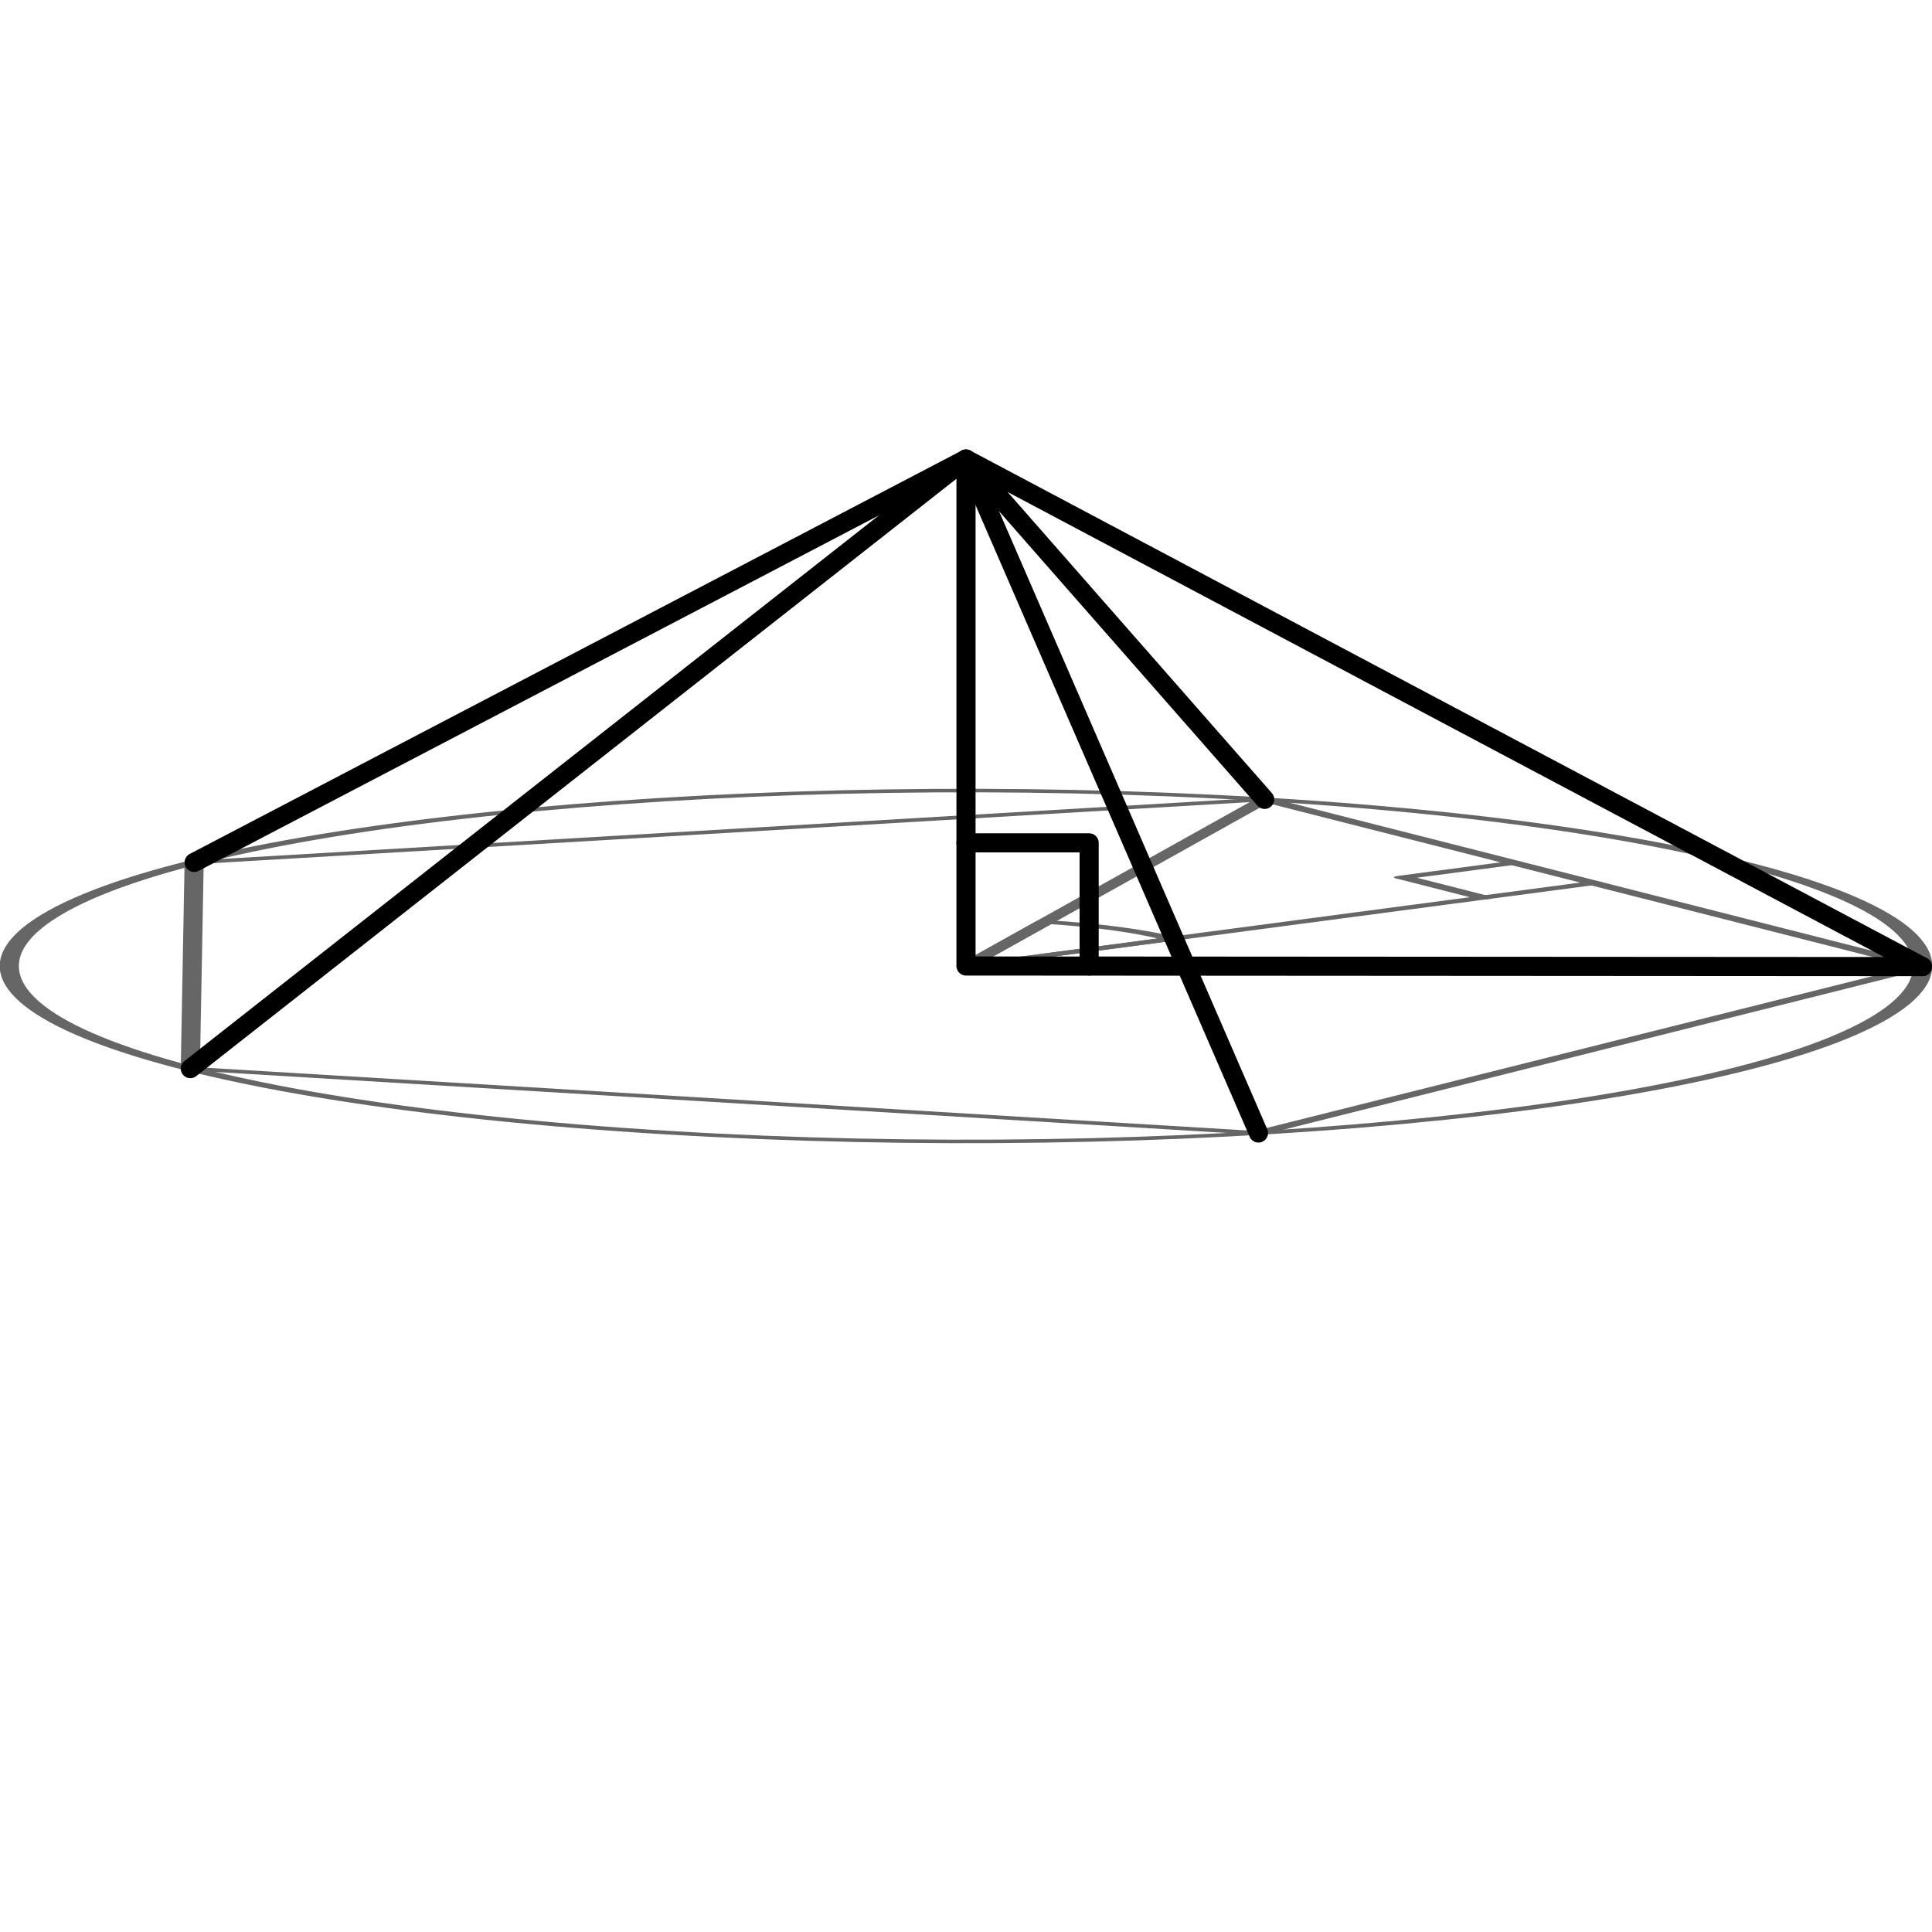
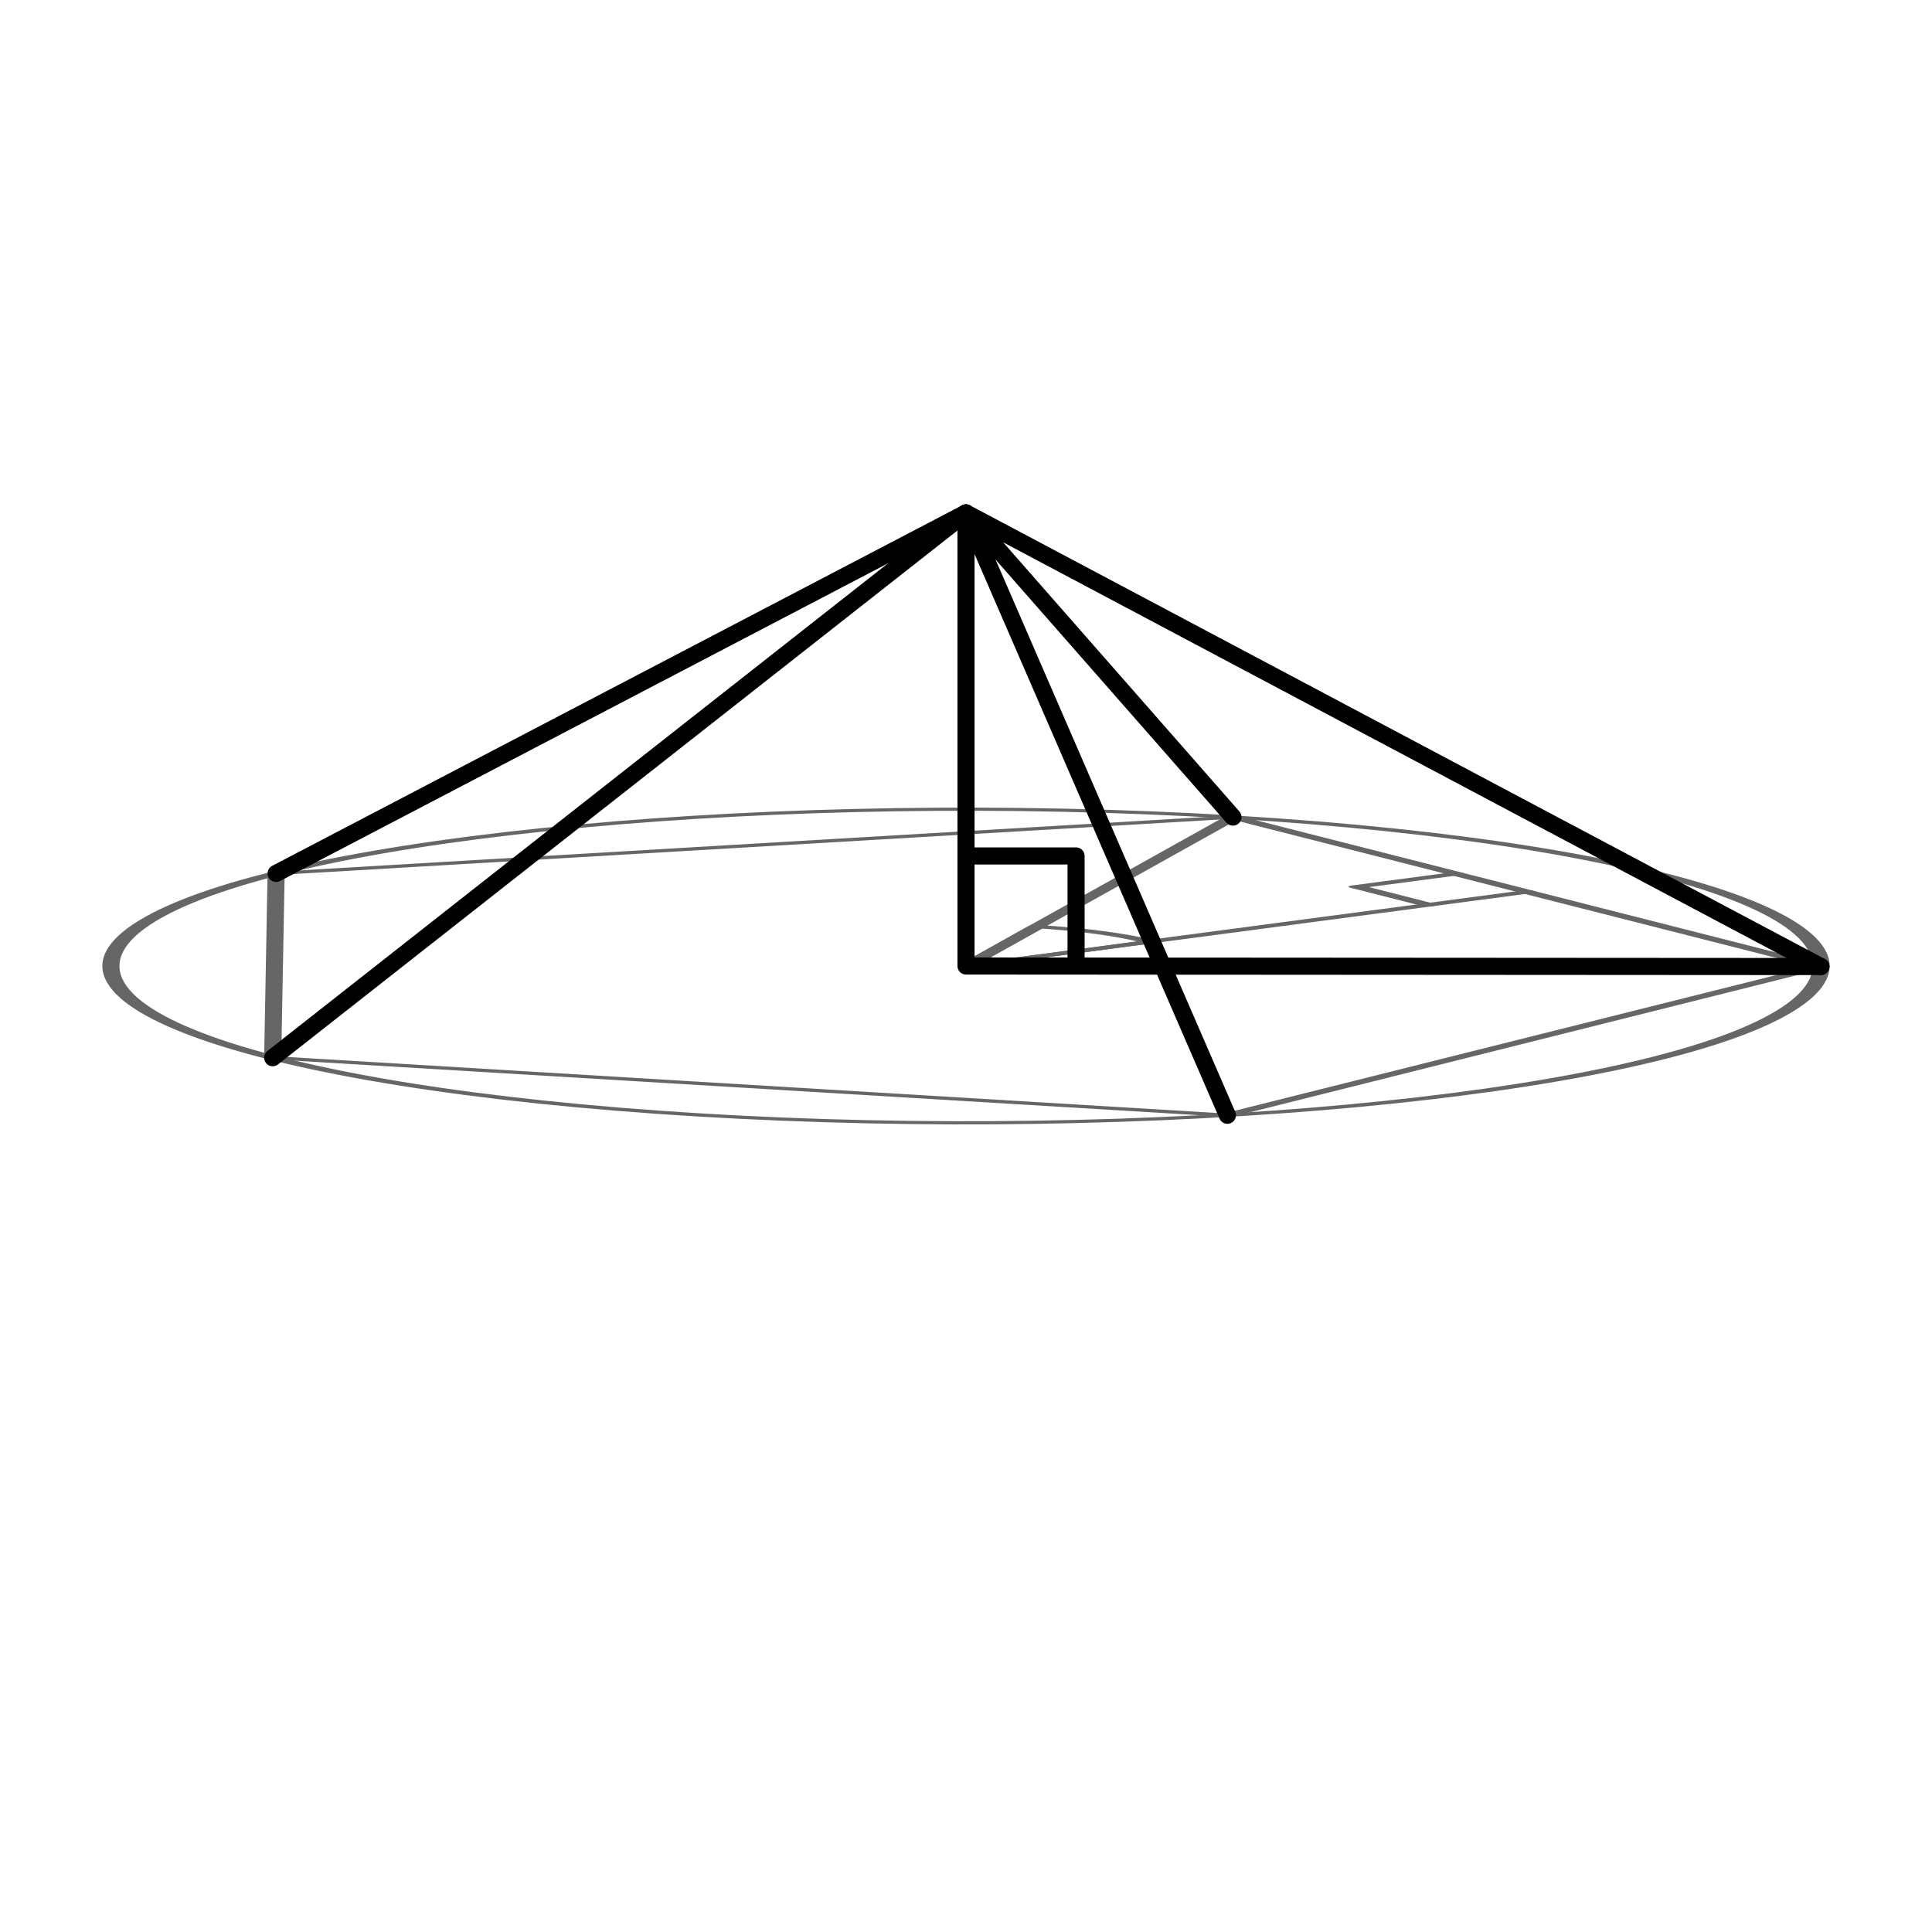
- <svg xmlns="http://www.w3.org/2000/svg" width="202" height="202" id="svg2" version="1.1">
+ <svg xmlns="http://www.w3.org/2000/svg" width="226" height="226" id="svg2" version="1.1">
  <defs id="defs4" />
-   <g id="layer1" transform="translate(0,-850.3622)">
-     <g id="g2818" style="stroke:#666666" transform="matrix(0.9499951,0.05726537,-0.3122649,0.1742169,302.1275,779.835)">
+   <g id="layer1" transform="translate(0,-826.3622)">
+     <g id="g2818" style="stroke:#666666" transform="matrix(0.9499951,0.05726537,-0.3122649,0.1742169,314.1278,767.8351)">
      <path transform="matrix(2,0,0,2,-192,-21.36218)" d="m 196.5,486.362 c 0,27.614 -22.386,50 -50,50 -27.614,0 -50,-22.386 -50,-50 0,-27.614 22.386,-50 50,-50 27.614,0 50,22.386 50,50 z" id="path2816" style="fill:none;stroke:#666666;stroke-width:1;stroke-linecap:round;stroke-linejoin:round;stroke-miterlimit:4;stroke-opacity:1;stroke-dasharray:none" />
      <path transform="matrix(2,0,0,2,0,850.3622)" d="M 50.5,0.5 98.053,35.049 79.889,90.951 21.111,90.951 2.947,35.049 50.5,0.5 z" id="path2818" style="fill:none;stroke:#666666;stroke-width:1;stroke-linecap:round;stroke-linejoin:round;stroke-miterlimit:4;stroke-opacity:1;stroke-dasharray:none" />
      <path id="path3598" d="m 101,851.362 0,100 95.106,-30.902" style="fill:none;stroke:#666666;stroke-width:2px;stroke-linecap:round;stroke-linejoin:round;stroke-opacity:1" />
      <path id="path3603" d="M 148.553,885.911 101,951.362" style="fill:none;stroke:#666666;stroke-width:2px;stroke-linecap:round;stroke-linejoin:round;stroke-opacity:1" />
      <path style="fill:none;stroke:#666666;stroke-width:1;stroke-linecap:round;stroke-linejoin:round;stroke-miterlimit:4;stroke-opacity:1;stroke-dasharray:none" id="path3610" d="m 146.5,473.132 c 2.794,0 5.516,0.885 7.777,2.527 L 146.5,486.362 z" transform="matrix(2,0,0,2,-192,-21.36218)" />
      <path d="m 137.04,877.54 -8.369,11.515 11.515,8.373" style="fill:none;stroke:#666666;stroke-width:2px;stroke-linecap:round;stroke-linejoin:round;stroke-opacity:1" id="path3666" />
    </g>
-     <path style="fill:none;stroke:#000000;stroke-width:2;stroke-linecap:round;stroke-linejoin:round;stroke-miterlimit:4;stroke-opacity:1;stroke-dasharray:none" d="m 101,898.362 0,53 99.999,0.063" id="path2823" />
-     <path style="fill:none;stroke:#000000;stroke-width:2;stroke-linecap:round;stroke-linejoin:round;stroke-opacity:1;stroke-miterlimit:4;stroke-dasharray:none" d="M 132.226,83.578 101,48 200.999,101.063" id="path2837" transform="translate(0,850.3622)" />
-     <path style="fill:none;stroke:#000000;stroke-width:2;stroke-linecap:round;stroke-linejoin:round;stroke-opacity:1;stroke-miterlimit:4;stroke-dasharray:none" d="M 131.577,118.46 101,48 19.898,111.728" id="path2841" transform="translate(0,850.3622)" />
-     <path style="fill:none;stroke:#000000;stroke-width:2;stroke-linecap:round;stroke-linejoin:round;stroke-opacity:1;stroke-miterlimit:4;stroke-dasharray:none" d="M 20.3,90.17 101,48" id="path2843" transform="translate(0,850.3622)" />
-     <path transform="translate(0,850.3622)" style="fill:none;stroke:#000000;stroke-width:2;stroke-linecap:round;stroke-linejoin:round;stroke-miterlimit:4;stroke-opacity:1" d="m 101,88.125 12.875,0 0,12.875" id="rect2827" />
+     <path style="fill:none;stroke:#000000;stroke-width:2;stroke-linecap:round;stroke-linejoin:round;stroke-miterlimit:4;stroke-opacity:1;stroke-dasharray:none" d="m 113,886.362 0,53 99.999,0.063" id="path2823" />
+     <path style="fill:none;stroke:#000000;stroke-width:2;stroke-linecap:round;stroke-linejoin:round;stroke-miterlimit:4;stroke-opacity:1;stroke-dasharray:none" d="m 144.227,921.941 -31.226,-35.578 99.999,53.063" id="path2837" />
+     <path style="fill:none;stroke:#000000;stroke-width:2;stroke-linecap:round;stroke-linejoin:round;stroke-miterlimit:4;stroke-opacity:1;stroke-dasharray:none" d="M 143.577,956.823 113,886.362 31.898,950.091" id="path2841" />
+     <path style="fill:none;stroke:#000000;stroke-width:2;stroke-linecap:round;stroke-linejoin:round;stroke-miterlimit:4;stroke-opacity:1;stroke-dasharray:none" d="M 32.3,928.532 113,886.362" id="path2843" />
+     <path style="fill:none;stroke:#000000;stroke-width:2;stroke-linecap:round;stroke-linejoin:round;stroke-miterlimit:4;stroke-opacity:1" d="m 113,926.487 12.875,0 0,12.875" id="rect2827" />
  </g>
</svg>
